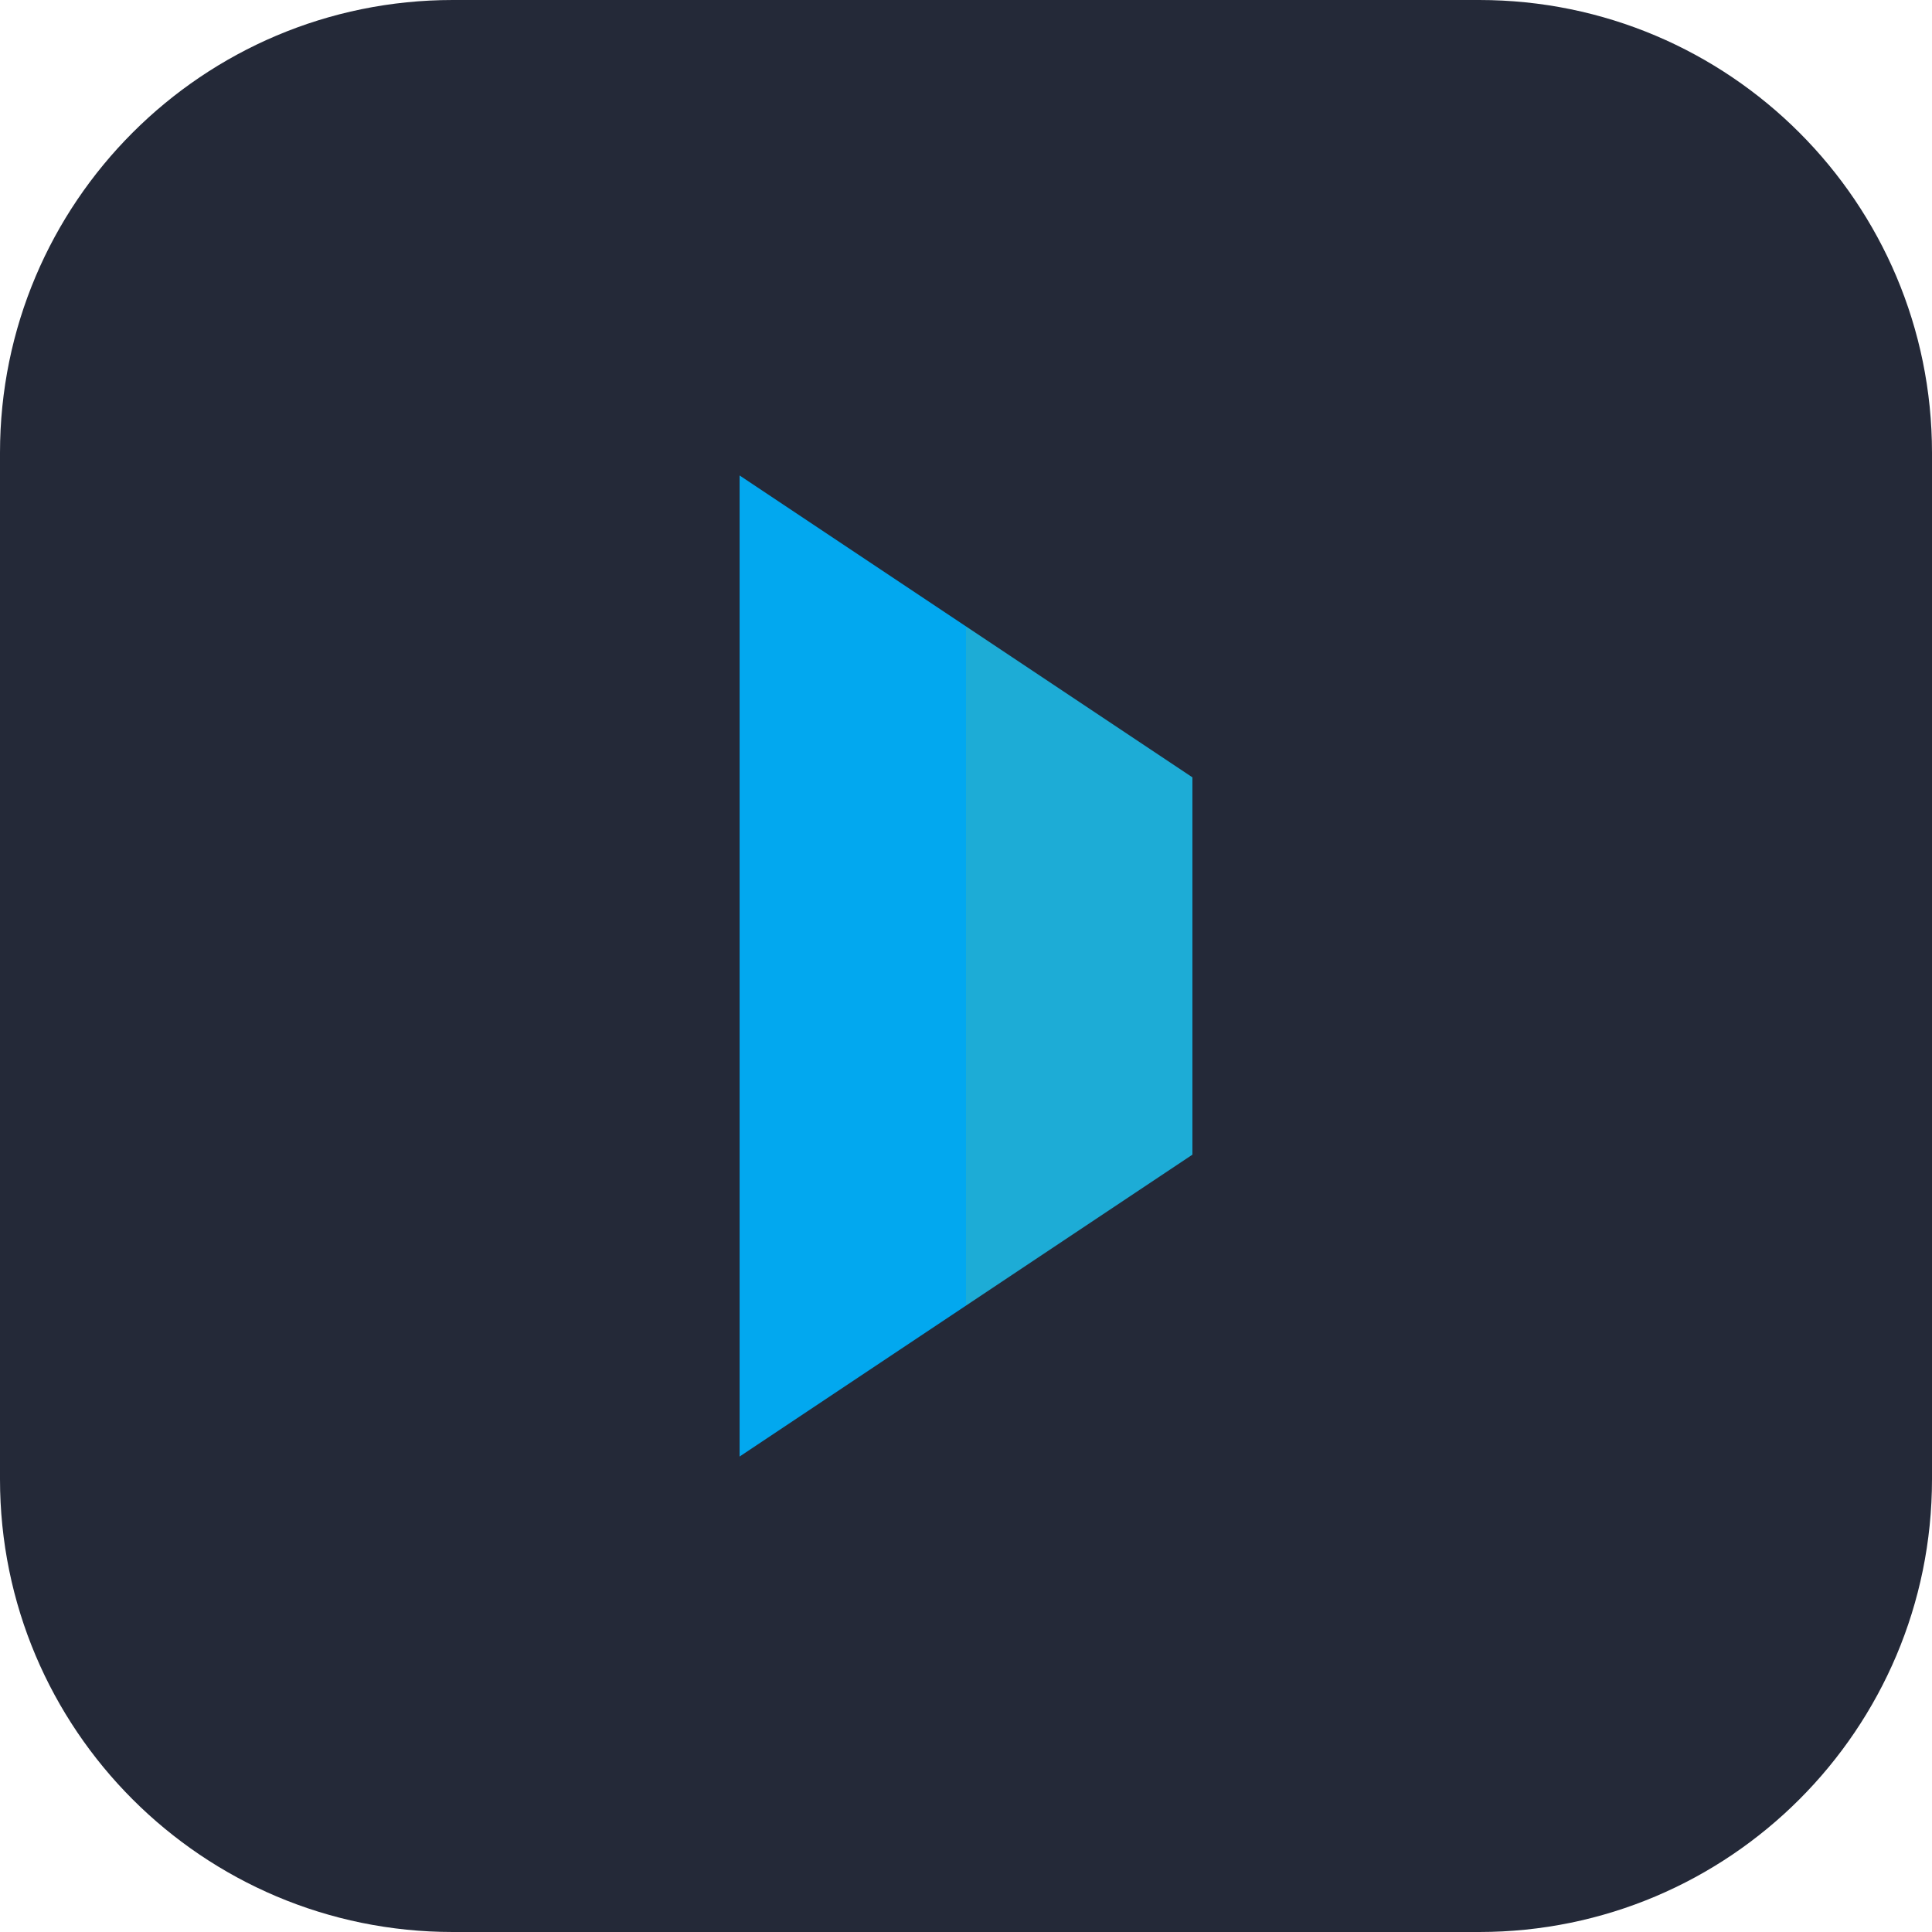
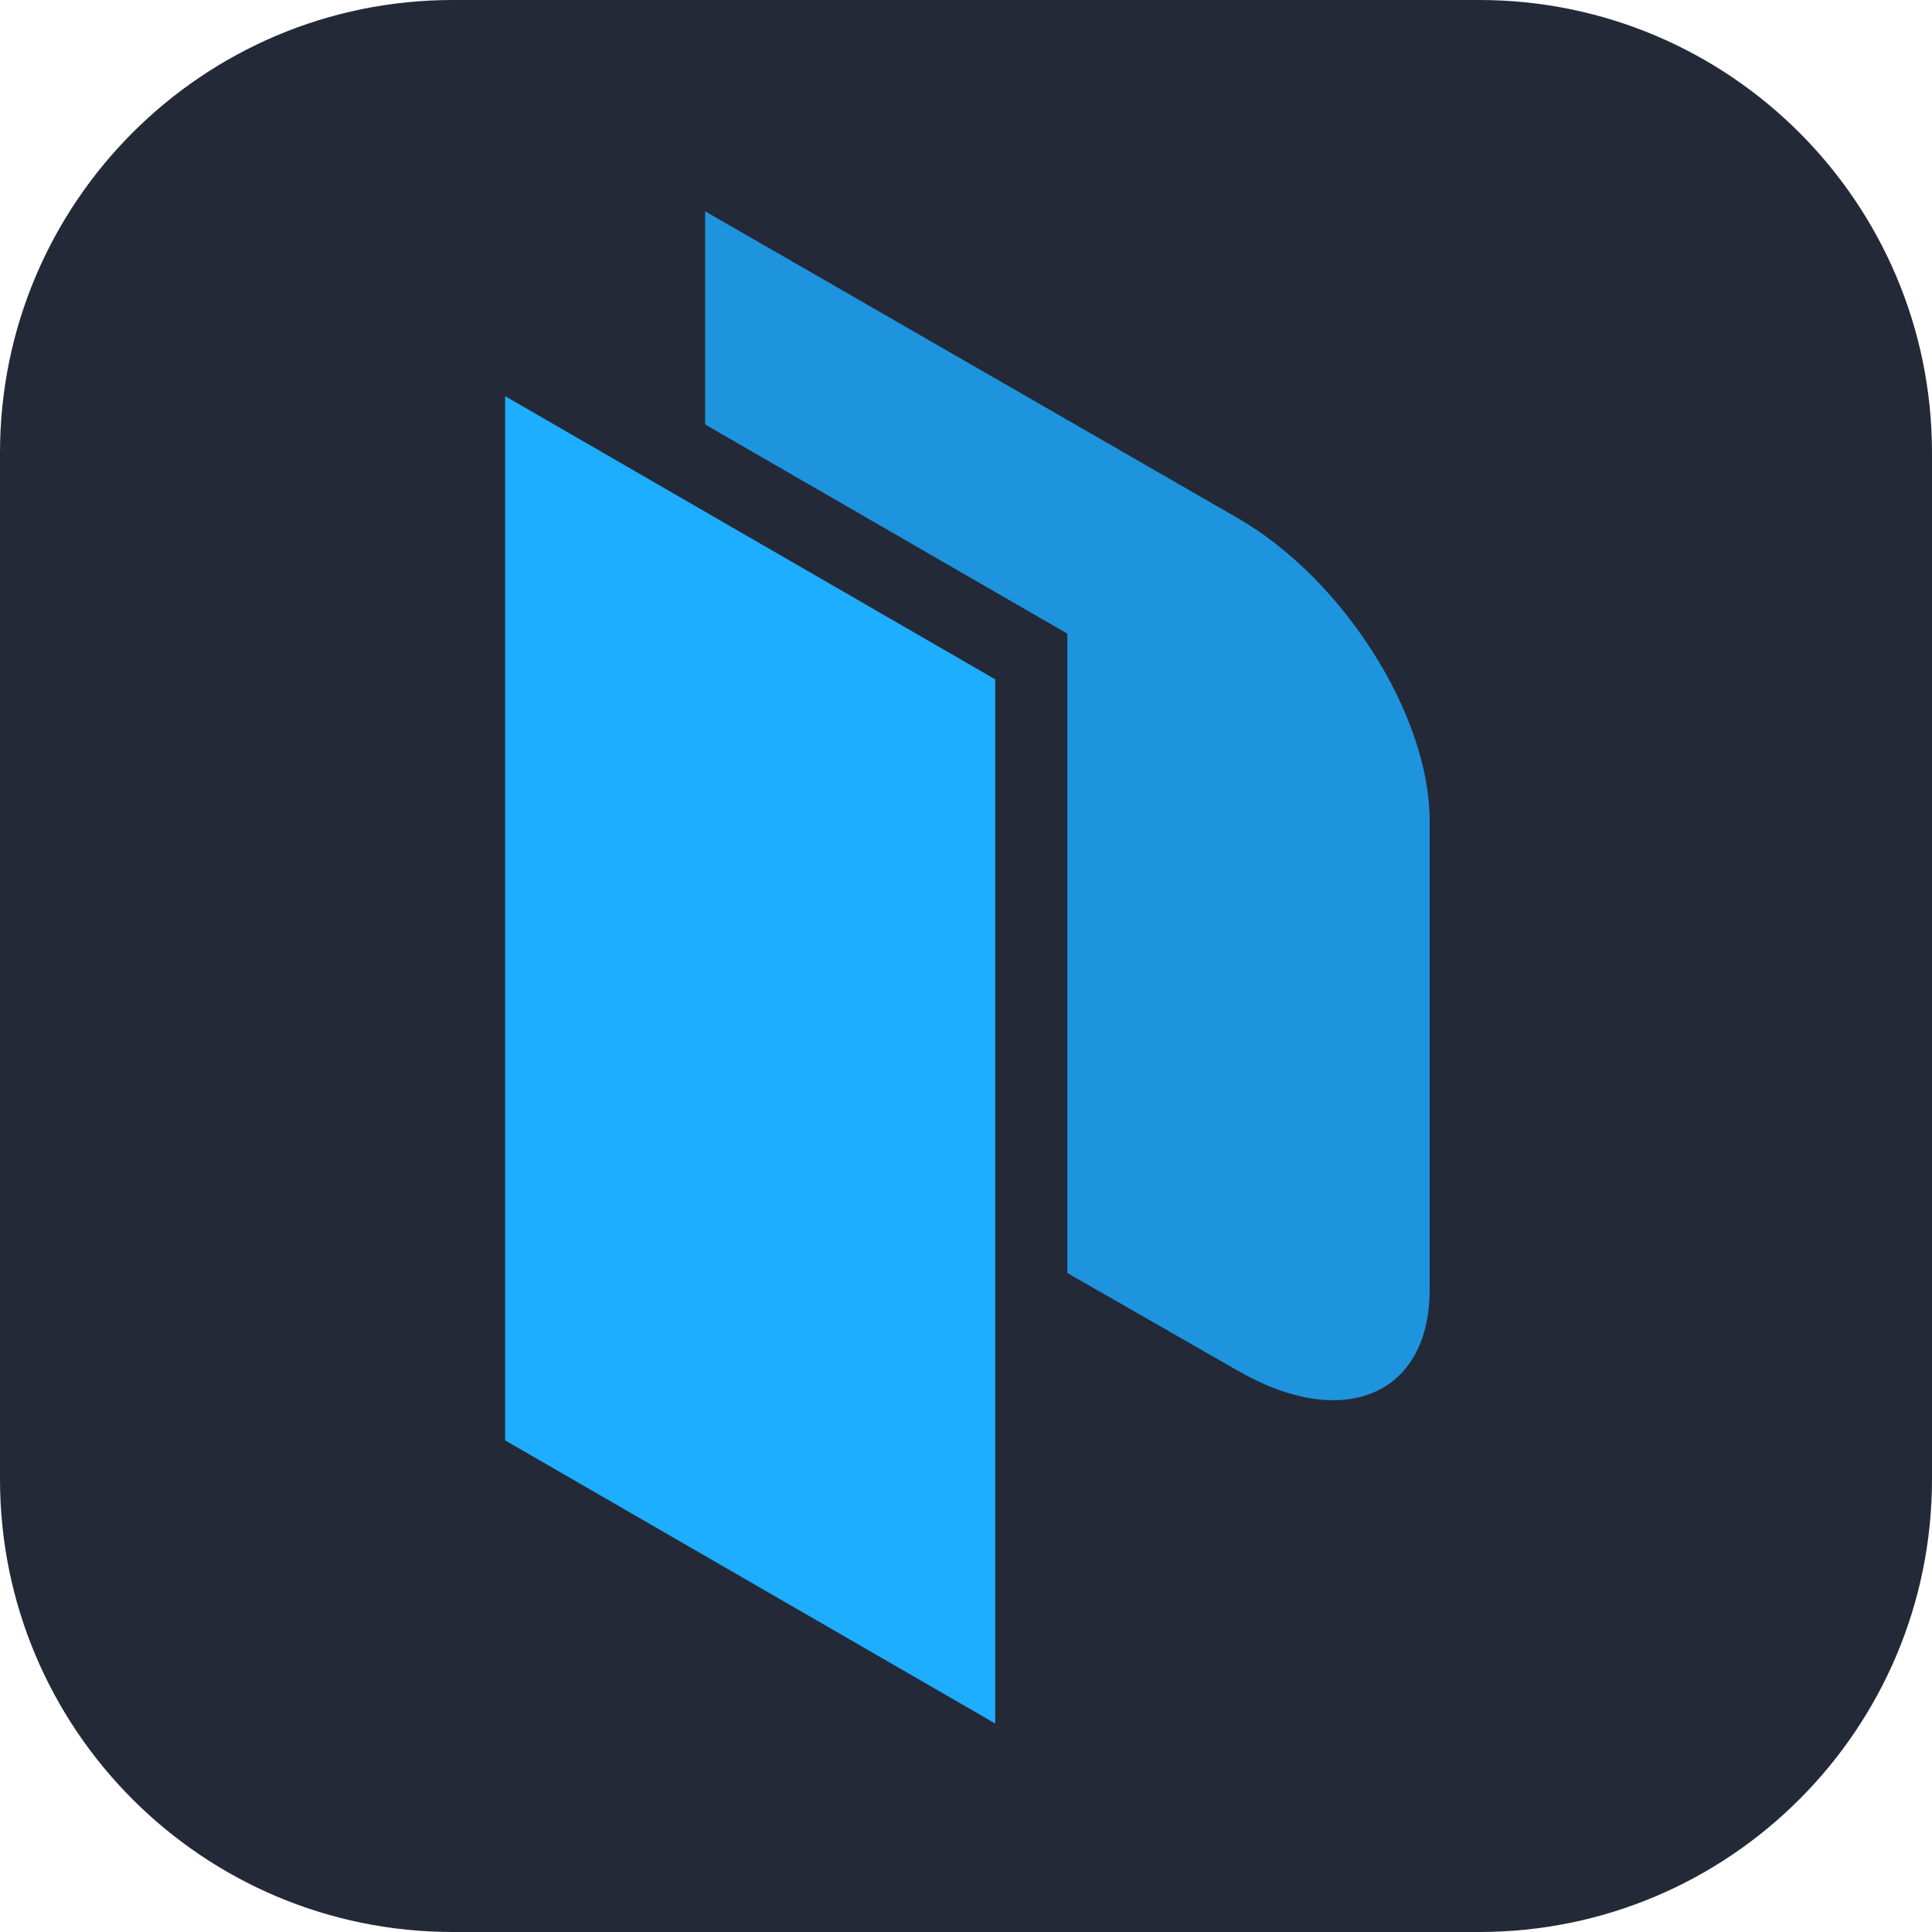
- <svg xmlns="http://www.w3.org/2000/svg" width="256" height="256" fill="none">
+ <svg xmlns="http://www.w3.org/2000/svg" width="256" height="256" fill="none" viewBox="0 0 256 256">
  <rect width="256" height="256" fill="#242938" rx="60" />
-   <path fill="#02A8EF" d="M98 63v130l30-20V83Z" />
-   <path fill="#1DACD6" d="M128 83v90l30-20v-50Z" />
+   <g transform="translate(28.00, 28.00) scale(1.5625)">
+     <path d="M66.477 39.691v88.547L24.918 104.23V15.676zm0 0" fill-rule="evenodd" fill="#1daeff" />
+     <path d="M87.055 26.023L41.879 0v18.078l30.715 17.738v54.22l14.46 8.284c8.95 5.168 16.266 2.07 16.266-6.875V51.688c0-8.95-7.316-20.497-16.265-25.665zm0 0" fill="#1d94dd" />
+   </g>
</svg>
